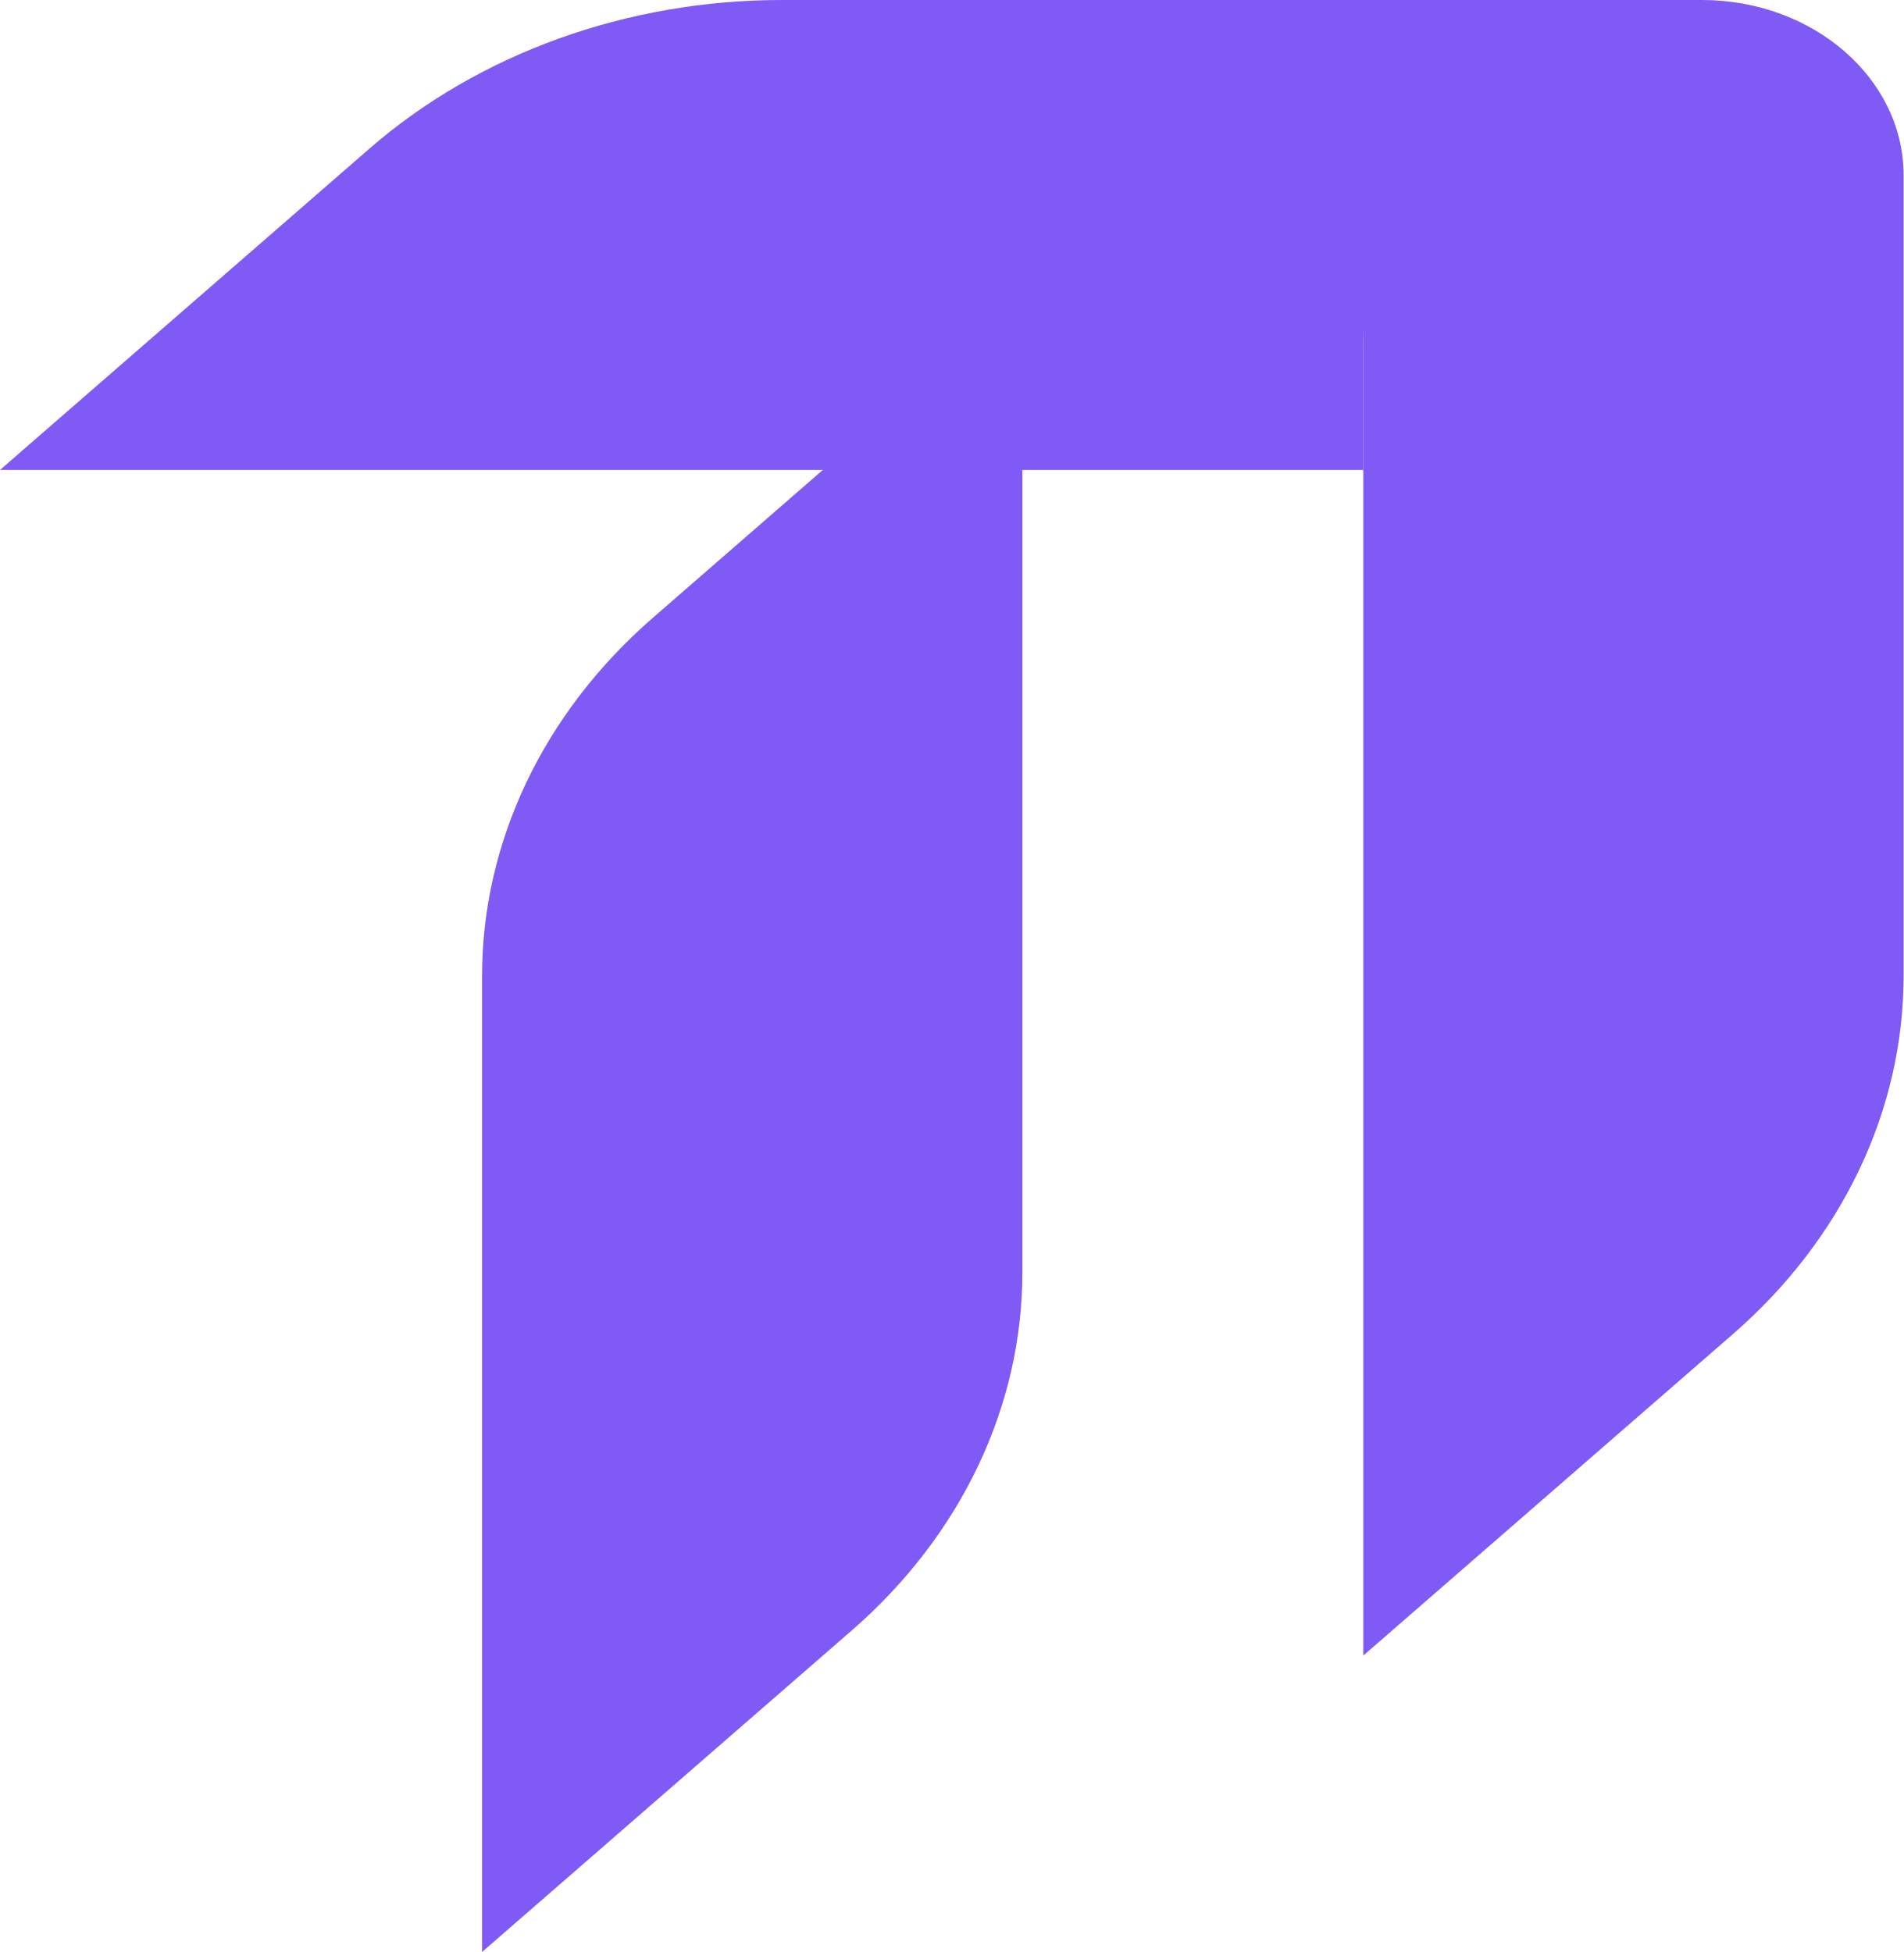
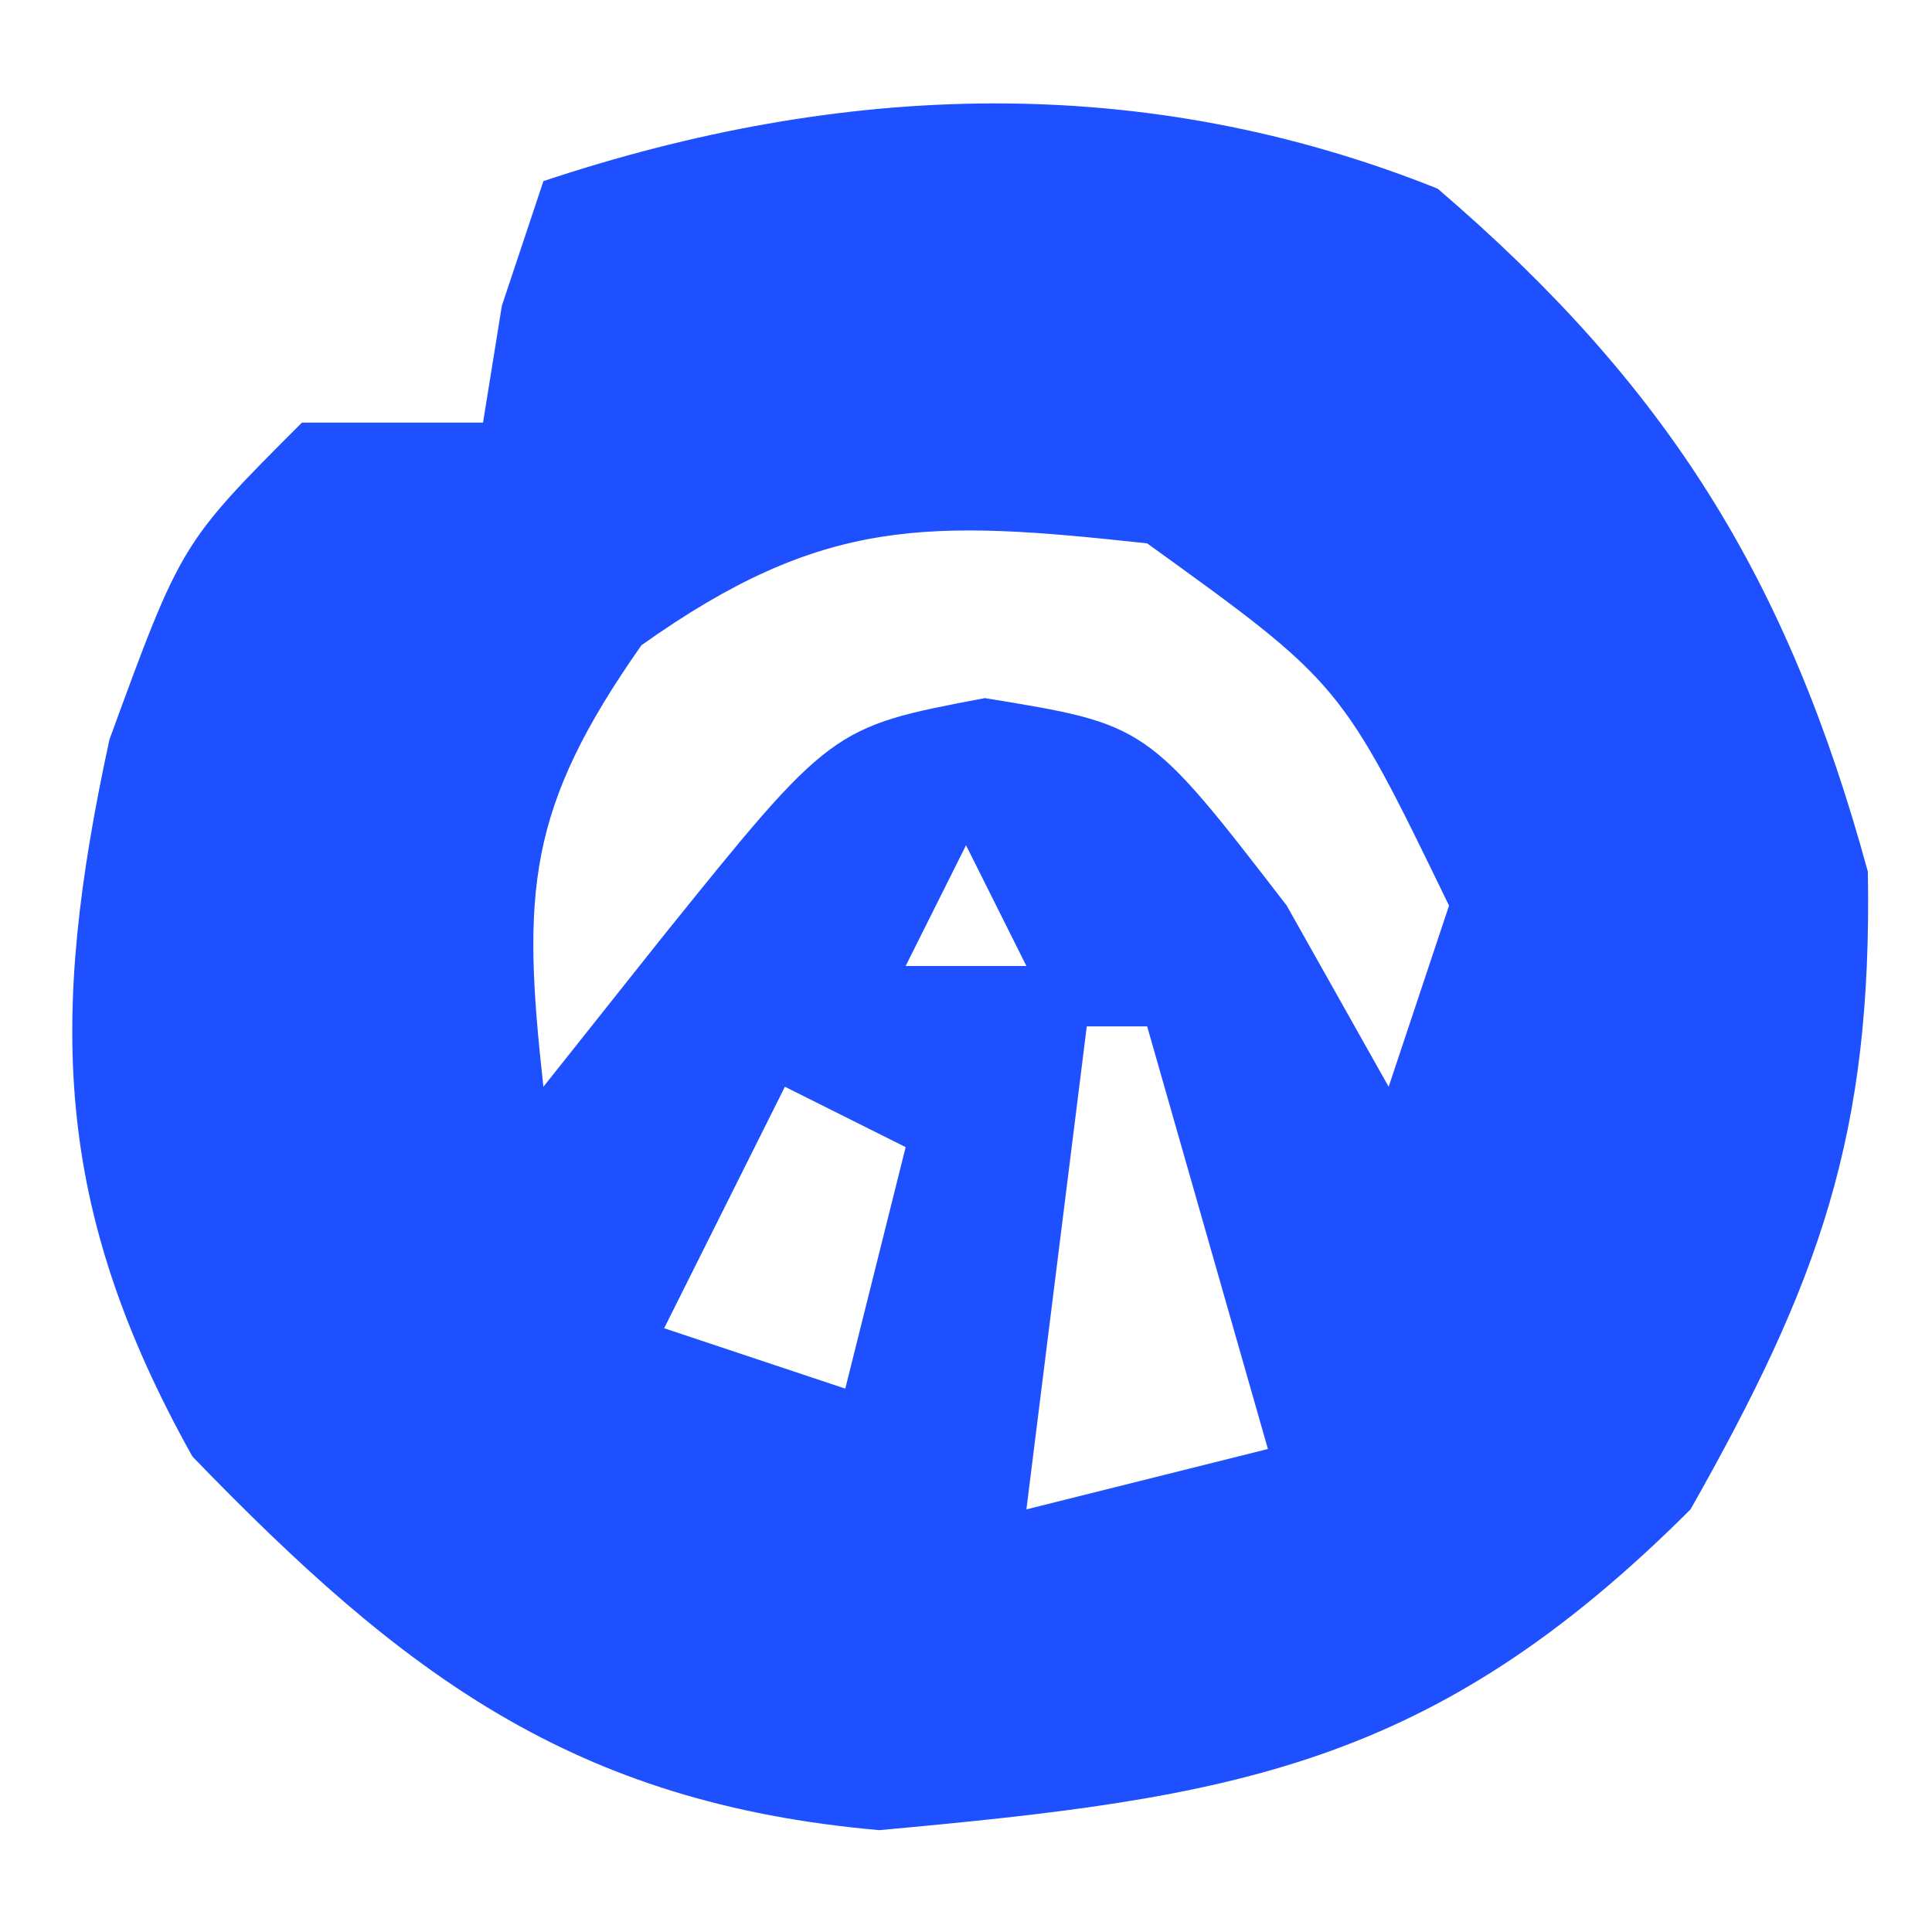
- <svg xmlns="http://www.w3.org/2000/svg" width="39" height="40" fill="none">
-   <path d="M0 9.63l7.573-6.588C9.813 1.094 12.85 0 16.017 0h11.914v9.63H0z" fill="#805AF5" />
-   <path d="M9.876 40l7.573-6.588c2.24-1.948 3.497-4.59 3.497-7.345V6.073l-7.573 6.589c-2.24 1.948-3.497 4.59-3.497 7.344V40zM34.867 0H19.81c4.484 0 8.12 3.163 8.12 7.064v26.862l7.573-6.588C37.743 25.39 39 22.748 39 19.994v-16.4C39 1.61 37.15 0 34.867 0z" fill="#805AF5" />
+ <svg xmlns="http://www.w3.org/2000/svg" version="1.1" width="32" height="32">
+   <path d="M0 0 C3.815 3.27 5.803 6.466 7.125 11.312 C7.201 15.665 6.326 18.096 4.188 21.875 C-0.096 26.158 -3.417 26.657 -9.25 27.188 C-14.325 26.742 -17.141 24.604 -20.625 21 C-22.943 16.853 -22.998 13.731 -22 9.125 C-20.812 5.875 -20.812 5.875 -18.812 3.875 C-17.823 3.875 -16.832 3.875 -15.812 3.875 C-15.658 2.916 -15.658 2.916 -15.5 1.938 C-15.273 1.257 -15.046 0.576 -14.812 -0.125 C-9.865 -1.774 -4.875 -1.95 0 0 Z M-13.188 7.562 C-15.085 10.263 -15.171 11.646 -14.812 14.875 C-14.173 14.071 -13.534 13.266 -12.875 12.438 C-10.043 8.919 -10.043 8.919 -7.5 8.438 C-4.812 8.875 -4.812 8.875 -2.5 11.875 C-1.665 13.36 -1.665 13.36 -0.812 14.875 C-0.482 13.885 -0.152 12.895 0.188 11.875 C-1.598 8.192 -1.598 8.192 -4.812 5.875 C-8.434 5.481 -10.176 5.423 -13.188 7.562 Z M-7.812 10.875 C-8.143 11.535 -8.473 12.195 -8.812 12.875 C-8.152 12.875 -7.492 12.875 -6.812 12.875 C-7.143 12.215 -7.473 11.555 -7.812 10.875 Z M-5.812 13.875 C-6.143 16.515 -6.473 19.155 -6.812 21.875 C-5.492 21.545 -4.173 21.215 -2.812 20.875 C-3.473 18.565 -4.133 16.255 -4.812 13.875 C-5.143 13.875 -5.473 13.875 -5.812 13.875 Z M-10.812 14.875 C-11.473 16.195 -12.133 17.515 -12.812 18.875 C-11.822 19.205 -10.832 19.535 -9.812 19.875 C-9.482 18.555 -9.152 17.235 -8.812 15.875 C-9.473 15.545 -10.133 15.215 -10.812 14.875 Z " fill="#1E50FF" transform="translate(23.8125,3.125)" />
</svg>
